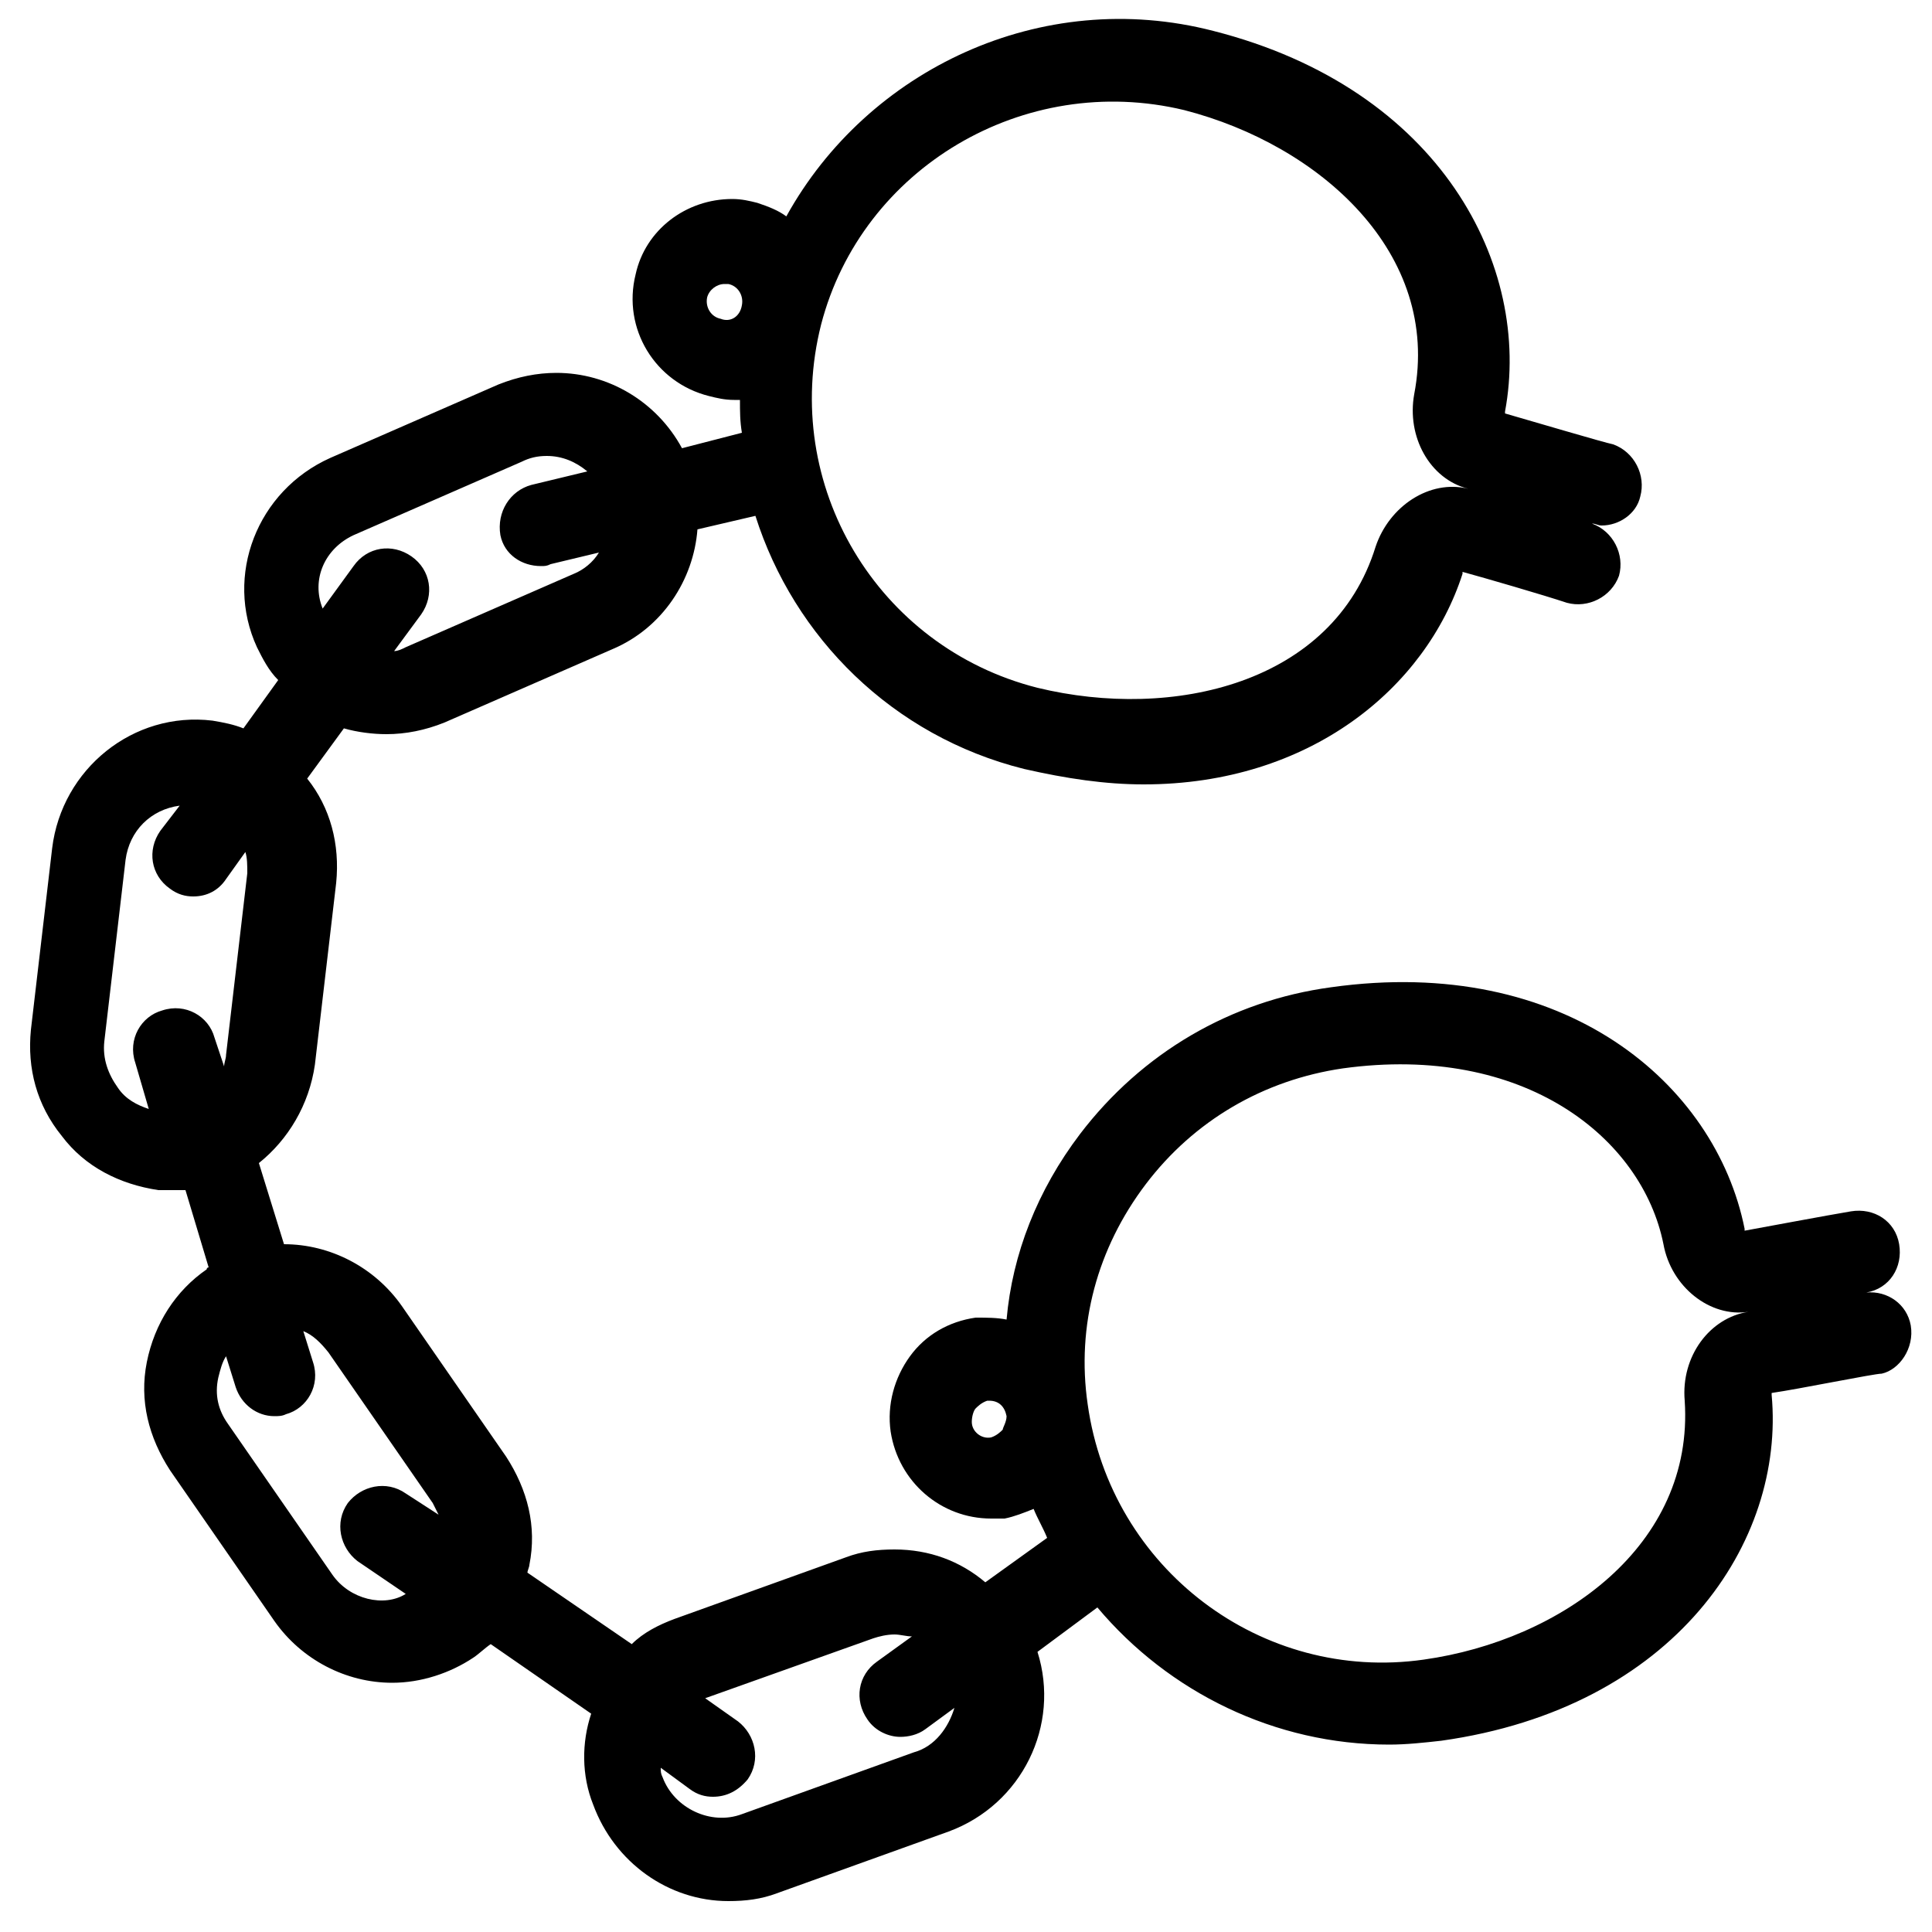
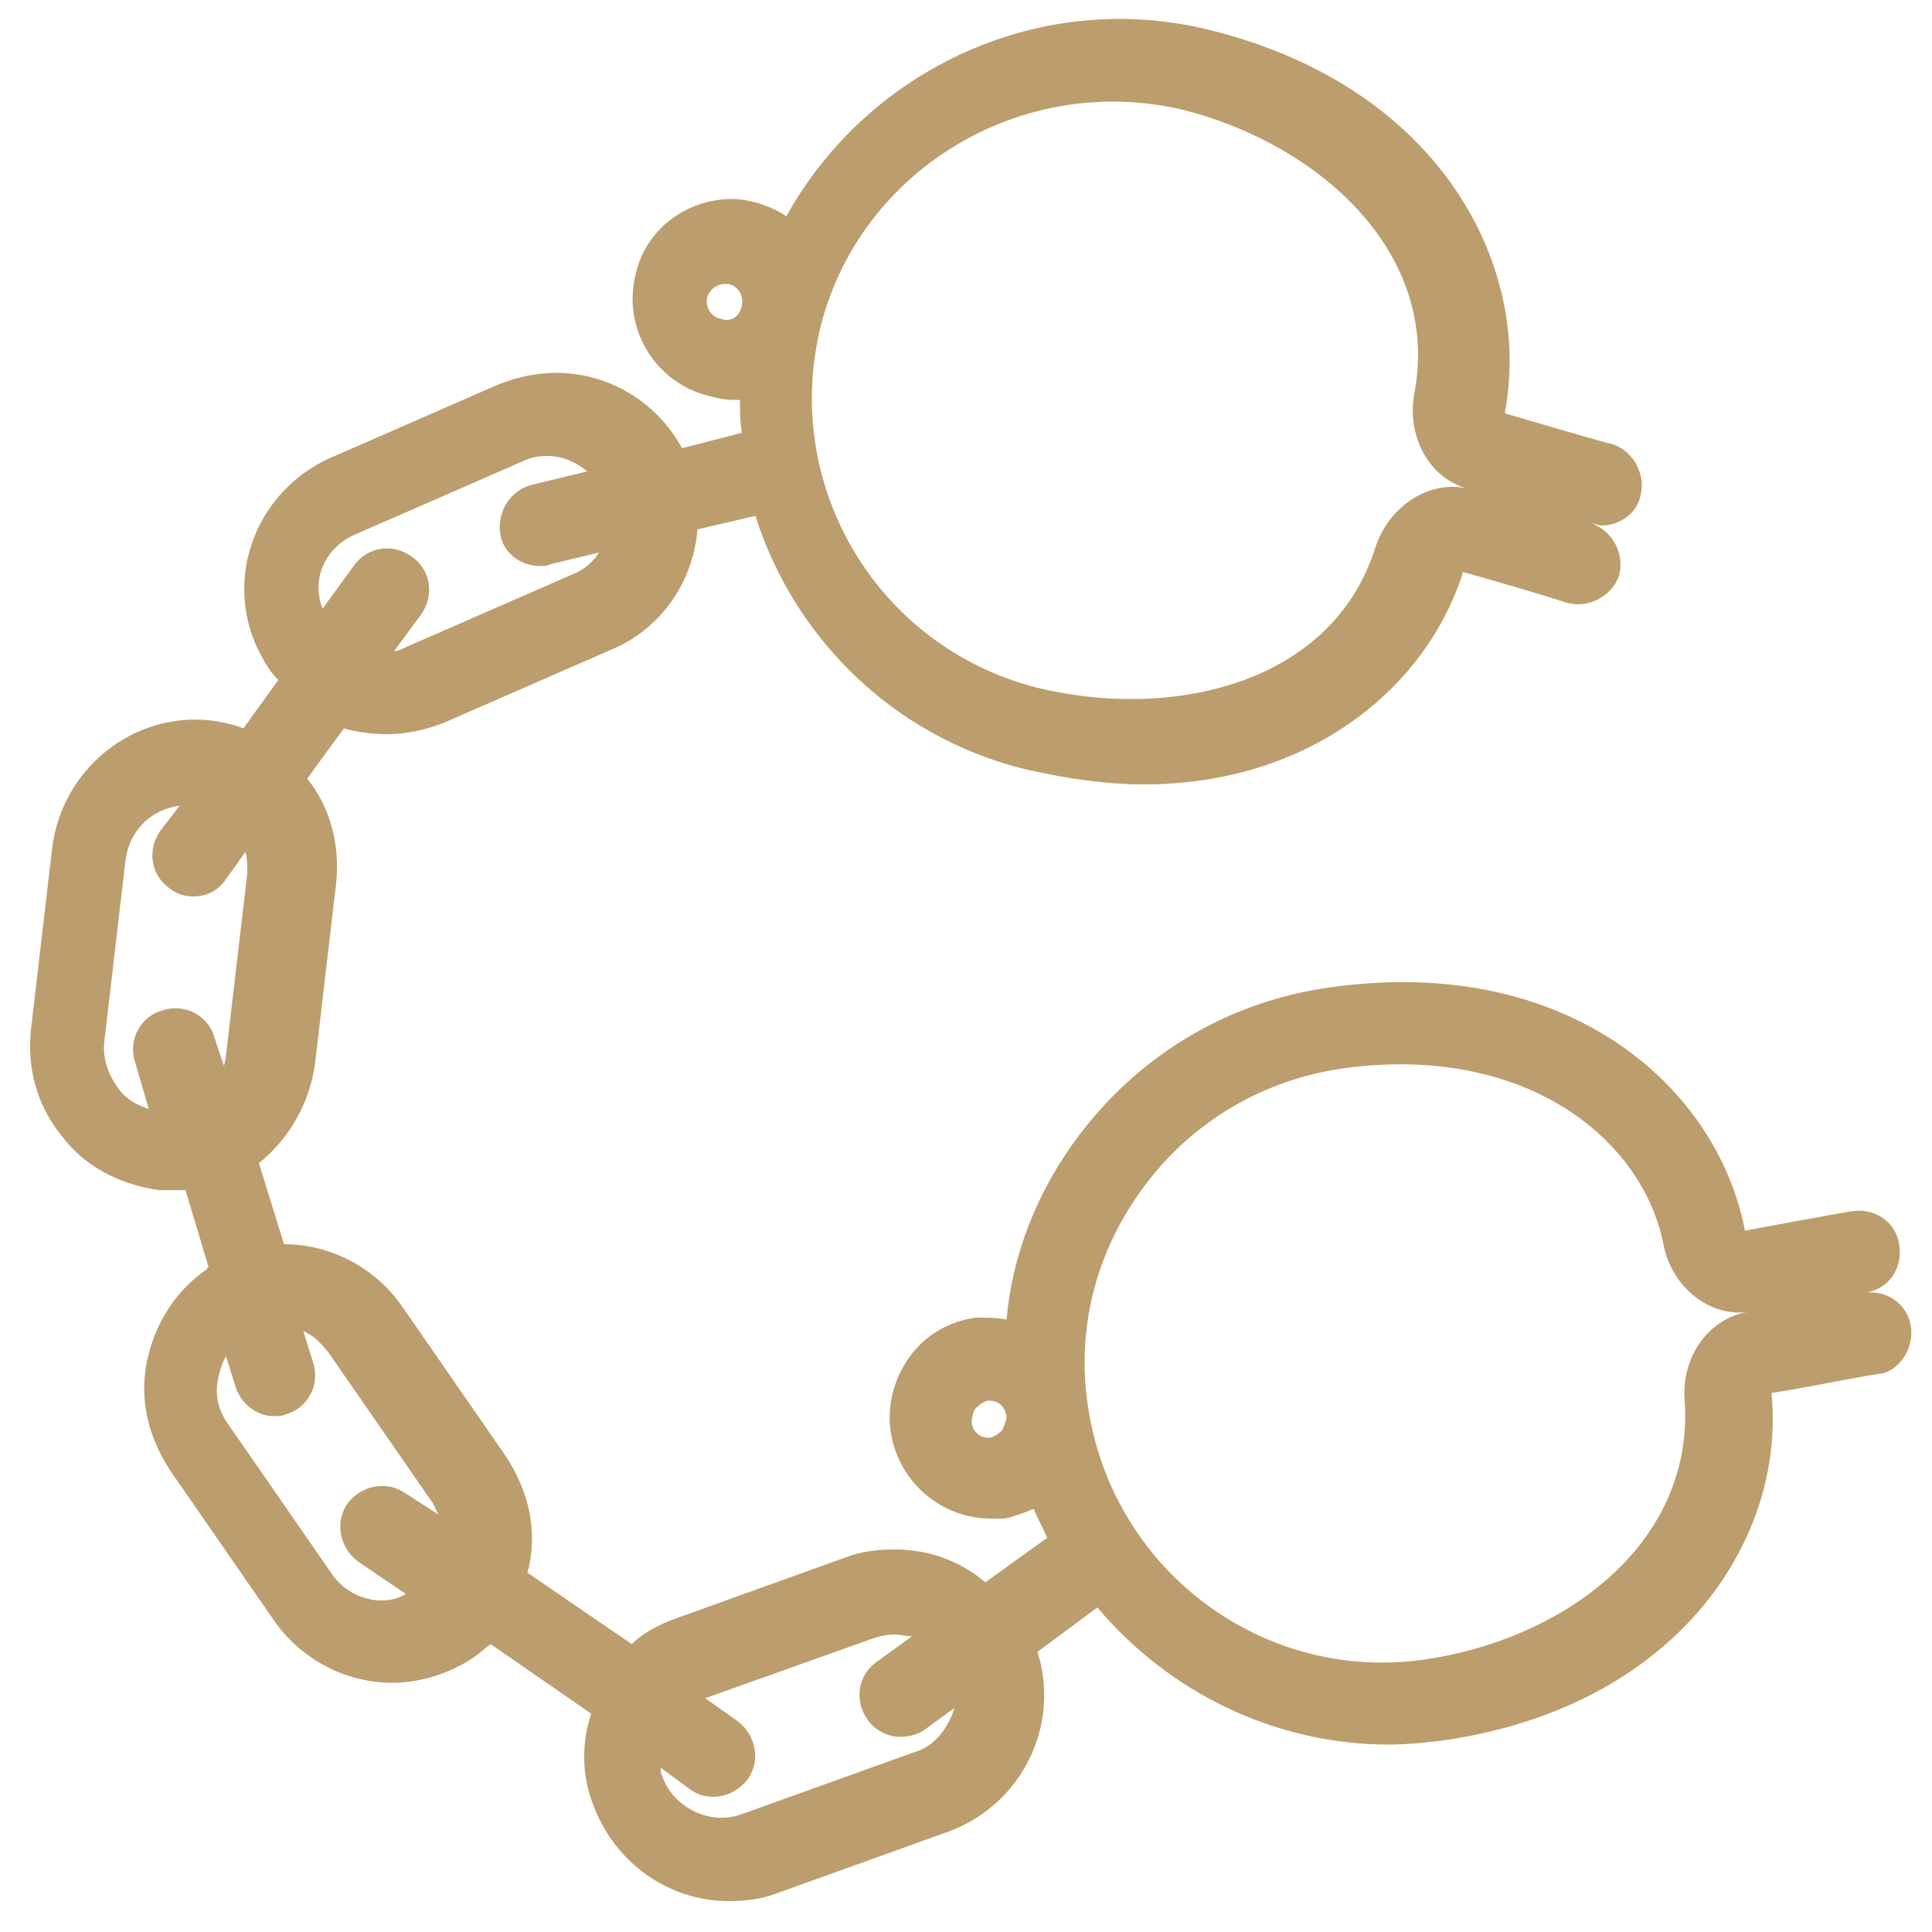
<svg xmlns="http://www.w3.org/2000/svg" version="1.1" id="Layer_1" x="0px" y="0px" viewBox="-255 347 100 100" enable-background="new -255 347 100 100" xml:space="preserve">
  <g id="Your_Icon">
-     <path d="M-156.1,415.6c-0.2-1.1-1.2-1.8-2.3-1.7c1.2-0.2,1.9-1.3,1.7-2.5c-0.2-1.2-1.3-1.9-2.5-1.7c-1.2,0.2-4.4,0.8-5.5,1   c0,0,0-0.1,0-0.1c-1.5-7.5-9.3-14.2-21.4-12.5c-5.2,0.7-9.8,3.4-13,7.6c-2.2,2.9-3.5,6.2-3.8,9.6c-0.5-0.1-1-0.1-1.6-0.1   c-1.4,0.2-2.6,0.9-3.4,2c-0.8,1.1-1.2,2.5-1,3.9c0.4,2.6,2.6,4.5,5.2,4.5c0.2,0,0.5,0,0.7,0c0.5-0.1,1-0.3,1.5-0.5   c0.2,0.5,0.5,1,0.7,1.5l-3.2,2.3c-1.3-1.1-2.9-1.7-4.7-1.7c-0.9,0-1.7,0.1-2.5,0.4l-8.9,3.2c-0.8,0.3-1.6,0.7-2.2,1.3l-5.4-3.7   c0-0.1,0.1-0.3,0.1-0.4c0.4-2-0.1-3.9-1.2-5.6l-5.4-7.8c-1.4-2-3.7-3.2-6.1-3.2c0,0,0,0,0,0l-1.3-4.2c1.5-1.2,2.6-3,2.9-5.1   l1.1-9.4c0.2-2-0.3-3.9-1.5-5.4l1.9-2.6c0.7,0.2,1.5,0.3,2.2,0.3c1,0,2-0.2,3-0.6l8.7-3.8c2.6-1.1,4.2-3.6,4.4-6.2l3-0.7   c2,6.3,7.1,11.4,13.9,13.1c2.2,0.5,4.2,0.8,6.2,0.8c8.6,0,14.6-5,16.5-10.9c0,0,0-0.1,0-0.1c1.1,0.3,4.2,1.2,5.4,1.6   c1.1,0.3,2.3-0.3,2.7-1.4c0.3-1.1-0.3-2.3-1.4-2.7c0,0,0,0,0,0c0.2,0,0.3,0.1,0.5,0.1c0.9,0,1.8-0.6,2-1.5c0.3-1.1-0.3-2.3-1.4-2.7   c-0.5-0.1-4.2-1.2-5.6-1.6c0,0,0-0.1,0-0.1c1.4-7.5-3.3-16.7-15.1-19.7c-8.9-2.3-17.9,2-22.1,9.6c-0.4-0.3-0.9-0.5-1.5-0.7   c-0.4-0.1-0.8-0.2-1.3-0.2c-2.4,0-4.5,1.6-5,3.9c-0.7,2.8,1,5.6,3.8,6.3c0.4,0.1,0.8,0.2,1.3,0.2c0.1,0,0.2,0,0.3,0   c0,0.6,0,1.1,0.1,1.7l-3.1,0.8c-1.3-2.4-3.8-3.9-6.5-3.9c-1,0-2,0.2-3,0.6l-8.7,3.8c-3.8,1.7-5.5,6.1-3.8,9.8   c0.3,0.6,0.6,1.2,1.1,1.7l-1.8,2.5c-0.5-0.2-1-0.3-1.6-0.4c-4.1-0.5-7.8,2.5-8.3,6.6l-1.1,9.4c-0.2,2,0.3,3.9,1.6,5.5   c1.2,1.6,3,2.5,5,2.8c0.3,0,0.6,0,0.8,0c0.2,0,0.4,0,0.6,0l1.2,4c0,0-0.1,0-0.1,0.1c-1.6,1.1-2.7,2.8-3.1,4.8   c-0.4,2,0.1,3.9,1.2,5.6l5.4,7.8c1.4,2,3.7,3.2,6.1,3.2c1.5,0,3-0.5,4.2-1.3c0.3-0.2,0.6-0.5,0.9-0.7l5.2,3.6   c-0.5,1.5-0.5,3.2,0.1,4.7c1.1,3,3.9,5,7,5c0.9,0,1.7-0.1,2.5-0.4l8.9-3.2c3.8-1.4,5.8-5.5,4.6-9.3l3.1-2.3   c3.7,4.4,9.2,7.1,15.1,7.1c0.9,0,1.8-0.1,2.7-0.2c12.1-1.7,17.8-10.3,17.1-17.9c0,0,0-0.1,0-0.1c1.4-0.2,5.3-1,5.7-1   C-156.7,417.9-155.9,416.8-156.1,415.6z M-193.7,352.7c7,1.8,13.3,7.4,11.9,14.7c-0.4,2.2,0.8,4.4,2.8,4.9c-2-0.5-4.1,0.9-4.8,3   c-2.2,7.1-10.5,9-17.5,7.3c-8.3-2.1-13.3-10.5-11.2-18.8C-210.4,355.7-202,350.7-193.7,352.7z M-217.7,363.5   c-0.5-0.1-0.8-0.6-0.7-1.1c0.1-0.4,0.5-0.7,0.9-0.7c0.1,0,0.2,0,0.2,0c0.5,0.1,0.8,0.6,0.7,1.1c0,0,0,0,0,0s0,0,0,0   C-216.7,363.4-217.2,363.7-217.7,363.5z M-236.7,374.7l8.7-3.8c0.4-0.2,0.8-0.3,1.3-0.3c0.8,0,1.5,0.3,2.1,0.8l-2.9,0.7   c-1.1,0.3-1.8,1.4-1.6,2.6c0.2,1,1.1,1.6,2.1,1.6c0.2,0,0.3,0,0.5-0.1l2.5-0.6c-0.3,0.5-0.8,0.9-1.3,1.1l-8.7,3.8   c-0.2,0.1-0.4,0.2-0.6,0.2l1.4-1.9c0.7-1,0.5-2.3-0.5-3c-1-0.7-2.3-0.5-3,0.5l-1.6,2.2C-238.9,377-238.2,375.4-236.7,374.7z    M-248.9,403.3c-0.5-0.7-0.8-1.5-0.7-2.4l1.1-9.4c0.2-1.5,1.3-2.6,2.8-2.8l-1,1.3c-0.7,1-0.5,2.3,0.5,3c0.4,0.3,0.8,0.4,1.2,0.4   c0.7,0,1.3-0.3,1.7-0.9l1-1.4c0.1,0.3,0.1,0.7,0.1,1.1l-1.1,9.4c0,0.2-0.1,0.4-0.1,0.6l-0.5-1.5c-0.3-1.1-1.5-1.8-2.7-1.4   c-1.1,0.3-1.8,1.5-1.4,2.7l0.7,2.4C-247.9,404.2-248.5,403.9-248.9,403.3z M-237.8,428.5l-5.4-7.8c-0.5-0.7-0.7-1.5-0.5-2.4   c0.1-0.4,0.2-0.8,0.4-1.1l0.5,1.6c0.3,0.9,1.1,1.5,2,1.5c0.2,0,0.4,0,0.6-0.1c1.1-0.3,1.8-1.5,1.4-2.7l-0.5-1.6   c0.5,0.2,0.9,0.6,1.3,1.1l5.4,7.8c0.1,0.2,0.2,0.4,0.3,0.6l-1.7-1.1c-1-0.7-2.3-0.4-3,0.5c-0.7,1-0.4,2.3,0.5,3l2.5,1.7   C-235.1,430.2-236.9,429.8-237.8,428.5z M-207.7,437.7l-8.9,3.2c-1.6,0.6-3.5-0.3-4.1-1.9c-0.1-0.2-0.1-0.3-0.1-0.5l1.5,1.1   c0.4,0.3,0.8,0.4,1.2,0.4c0.7,0,1.3-0.3,1.8-0.9c0.7-1,0.4-2.3-0.5-3l-1.7-1.2l8.7-3.1c0.3-0.1,0.7-0.2,1.1-0.2   c0.3,0,0.6,0.1,0.9,0.1l-1.8,1.3c-1,0.7-1.2,2-0.5,3c0.4,0.6,1.1,0.9,1.7,0.9c0.4,0,0.9-0.1,1.3-0.4l1.5-1.1   C-205.9,436.4-206.6,437.4-207.7,437.7z M-203.1,421c-0.1,0.1-0.3,0.3-0.6,0.4c-0.5,0.1-1-0.3-1-0.8c0-0.3,0.1-0.6,0.2-0.7   c0.1-0.1,0.3-0.3,0.6-0.4c0,0,0.1,0,0.1,0c0.5,0,0.8,0.3,0.9,0.8c0,0,0,0,0,0c0,0,0,0,0,0C-202.9,420.6-203.1,420.9-203.1,421z    M-181.3,432.9c-8.4,1.2-16.2-4.7-17.4-13.2c-0.6-4.1,0.5-8.1,3-11.4c2.5-3.3,6.1-5.4,10.2-6c9.4-1.3,15.5,3.6,16.6,9.1   c0.4,2.2,2.4,3.8,4.4,3.5c-2,0.3-3.5,2.3-3.3,4.6C-167.3,427-174.2,431.9-181.3,432.9z" />
+     <path fill="#BC9D6D" d="M-156.1,415.6c-0.2-1.1-1.2-1.8-2.3-1.7c1.2-0.2,1.9-1.3,1.7-2.5c-0.2-1.2-1.3-1.9-2.5-1.7   c-1.2,0.2-4.4,0.8-5.5,1c0,0,0-0.1,0-0.1c-1.5-7.5-9.3-14.2-21.4-12.5c-5.2,0.7-9.8,3.4-13,7.6c-2.2,2.9-3.5,6.2-3.8,9.6   c-0.5-0.1-1-0.1-1.6-0.1c-1.4,0.2-2.6,0.9-3.4,2c-0.8,1.1-1.2,2.5-1,3.9c0.4,2.6,2.6,4.5,5.2,4.5c0.2,0,0.5,0,0.7,0   c0.5-0.1,1-0.3,1.5-0.5c0.2,0.5,0.5,1,0.7,1.5l-3.2,2.3c-1.3-1.1-2.9-1.7-4.7-1.7c-0.9,0-1.7,0.1-2.5,0.4l-8.9,3.2   c-0.8,0.3-1.6,0.7-2.2,1.3l-5.4-3.7c0-0.1,0.1-0.3,0.1-0.4c0.4-2-0.1-3.9-1.2-5.6l-5.4-7.8c-1.4-2-3.7-3.2-6.1-3.2c0,0,0,0,0,0   l-1.3-4.2c1.5-1.2,2.6-3,2.9-5.1l1.1-9.4c0.2-2-0.3-3.9-1.5-5.4l1.9-2.6c0.7,0.2,1.5,0.3,2.2,0.3c1,0,2-0.2,3-0.6l8.7-3.8   c2.6-1.1,4.2-3.6,4.4-6.2l3-0.7c2,6.3,7.1,11.4,13.9,13.1c2.2,0.5,4.2,0.8,6.2,0.8c8.6,0,14.6-5,16.5-10.9c0,0,0-0.1,0-0.1   c1.1,0.3,4.2,1.2,5.4,1.6c1.1,0.3,2.3-0.3,2.7-1.4c0.3-1.1-0.3-2.3-1.4-2.7c0,0,0,0,0,0c0.2,0,0.3,0.1,0.5,0.1c0.9,0,1.8-0.6,2-1.5   c0.3-1.1-0.3-2.3-1.4-2.7c-0.5-0.1-4.2-1.2-5.6-1.6c0,0,0-0.1,0-0.1c1.4-7.5-3.3-16.7-15.1-19.7c-8.9-2.3-17.9,2-22.1,9.6   c-0.4-0.3-0.9-0.5-1.5-0.7c-0.4-0.1-0.8-0.2-1.3-0.2c-2.4,0-4.5,1.6-5,3.9c-0.7,2.8,1,5.6,3.8,6.3c0.4,0.1,0.8,0.2,1.3,0.2   c0.1,0,0.2,0,0.3,0c0,0.6,0,1.1,0.1,1.7l-3.1,0.8c-1.3-2.4-3.8-3.9-6.5-3.9c-1,0-2,0.2-3,0.6l-8.7,3.8c-3.8,1.7-5.5,6.1-3.8,9.8   c0.3,0.6,0.6,1.2,1.1,1.7l-1.8,2.5c-0.5-0.2-1-0.3-1.6-0.4c-4.1-0.5-7.8,2.5-8.3,6.6l-1.1,9.4c-0.2,2,0.3,3.9,1.6,5.5   c1.2,1.6,3,2.5,5,2.8c0.3,0,0.6,0,0.8,0c0.2,0,0.4,0,0.6,0l1.2,4c0,0-0.1,0-0.1,0.1c-1.6,1.1-2.7,2.8-3.1,4.8   c-0.4,2,0.1,3.9,1.2,5.6l5.4,7.8c1.4,2,3.7,3.2,6.1,3.2c1.5,0,3-0.5,4.2-1.3c0.3-0.2,0.6-0.5,0.9-0.7l5.2,3.6   c-0.5,1.5-0.5,3.2,0.1,4.7c1.1,3,3.9,5,7,5c0.9,0,1.7-0.1,2.5-0.4l8.9-3.2c3.8-1.4,5.8-5.5,4.6-9.3l3.1-2.3   c3.7,4.4,9.2,7.1,15.1,7.1c0.9,0,1.8-0.1,2.7-0.2c12.1-1.7,17.8-10.3,17.1-17.9c0,0,0-0.1,0-0.1c1.4-0.2,5.3-1,5.7-1   C-156.7,417.9-155.9,416.8-156.1,415.6z M-193.7,352.7c7,1.8,13.3,7.4,11.9,14.7c-0.4,2.2,0.8,4.4,2.8,4.9c-2-0.5-4.1,0.9-4.8,3   c-2.2,7.1-10.5,9-17.5,7.3c-8.3-2.1-13.3-10.5-11.2-18.8C-210.4,355.7-202,350.7-193.7,352.7z M-217.7,363.5   c-0.5-0.1-0.8-0.6-0.7-1.1c0.1-0.4,0.5-0.7,0.9-0.7c0.1,0,0.2,0,0.2,0c0.5,0.1,0.8,0.6,0.7,1.1c0,0,0,0,0,0s0,0,0,0   C-216.7,363.4-217.2,363.7-217.7,363.5z M-236.7,374.7l8.7-3.8c0.4-0.2,0.8-0.3,1.3-0.3c0.8,0,1.5,0.3,2.1,0.8l-2.9,0.7   c-1.1,0.3-1.8,1.4-1.6,2.6c0.2,1,1.1,1.6,2.1,1.6c0.2,0,0.3,0,0.5-0.1l2.5-0.6c-0.3,0.5-0.8,0.9-1.3,1.1l-8.7,3.8   c-0.2,0.1-0.4,0.2-0.6,0.2l1.4-1.9c0.7-1,0.5-2.3-0.5-3c-1-0.7-2.3-0.5-3,0.5l-1.6,2.2C-238.9,377-238.2,375.4-236.7,374.7z    M-248.9,403.3c-0.5-0.7-0.8-1.5-0.7-2.4l1.1-9.4c0.2-1.5,1.3-2.6,2.8-2.8l-1,1.3c-0.7,1-0.5,2.3,0.5,3c0.4,0.3,0.8,0.4,1.2,0.4   c0.7,0,1.3-0.3,1.7-0.9l1-1.4c0.1,0.3,0.1,0.7,0.1,1.1l-1.1,9.4c0,0.2-0.1,0.4-0.1,0.6l-0.5-1.5c-0.3-1.1-1.5-1.8-2.7-1.4   c-1.1,0.3-1.8,1.5-1.4,2.7l0.7,2.4C-247.9,404.2-248.5,403.9-248.9,403.3z M-237.8,428.5l-5.4-7.8c-0.5-0.7-0.7-1.5-0.5-2.4   c0.1-0.4,0.2-0.8,0.4-1.1l0.5,1.6c0.3,0.9,1.1,1.5,2,1.5c0.2,0,0.4,0,0.6-0.1c1.1-0.3,1.8-1.5,1.4-2.7l-0.5-1.6   c0.5,0.2,0.9,0.6,1.3,1.1l5.4,7.8c0.1,0.2,0.2,0.4,0.3,0.6l-1.7-1.1c-1-0.7-2.3-0.4-3,0.5c-0.7,1-0.4,2.3,0.5,3l2.5,1.7   C-235.1,430.2-236.9,429.8-237.8,428.5z M-207.7,437.7l-8.9,3.2c-1.6,0.6-3.5-0.3-4.1-1.9c-0.1-0.2-0.1-0.3-0.1-0.5l1.5,1.1   c0.4,0.3,0.8,0.4,1.2,0.4c0.7,0,1.3-0.3,1.8-0.9c0.7-1,0.4-2.3-0.5-3l-1.7-1.2l8.7-3.1c0.3-0.1,0.7-0.2,1.1-0.2   c0.3,0,0.6,0.1,0.9,0.1l-1.8,1.3c-1,0.7-1.2,2-0.5,3c0.4,0.6,1.1,0.9,1.7,0.9c0.4,0,0.9-0.1,1.3-0.4l1.5-1.1   C-205.9,436.4-206.6,437.4-207.7,437.7z M-203.1,421c-0.1,0.1-0.3,0.3-0.6,0.4c-0.5,0.1-1-0.3-1-0.8c0-0.3,0.1-0.6,0.2-0.7   c0.1-0.1,0.3-0.3,0.6-0.4c0,0,0.1,0,0.1,0c0.5,0,0.8,0.3,0.9,0.8c0,0,0,0,0,0c0,0,0,0,0,0C-202.9,420.6-203.1,420.9-203.1,421z    M-181.3,432.9c-8.4,1.2-16.2-4.7-17.4-13.2c-0.6-4.1,0.5-8.1,3-11.4c2.5-3.3,6.1-5.4,10.2-6c9.4-1.3,15.5,3.6,16.6,9.1   c0.4,2.2,2.4,3.8,4.4,3.5c-2,0.3-3.5,2.3-3.3,4.6C-167.3,427-174.2,431.9-181.3,432.9z" />
  </g>
</svg>
